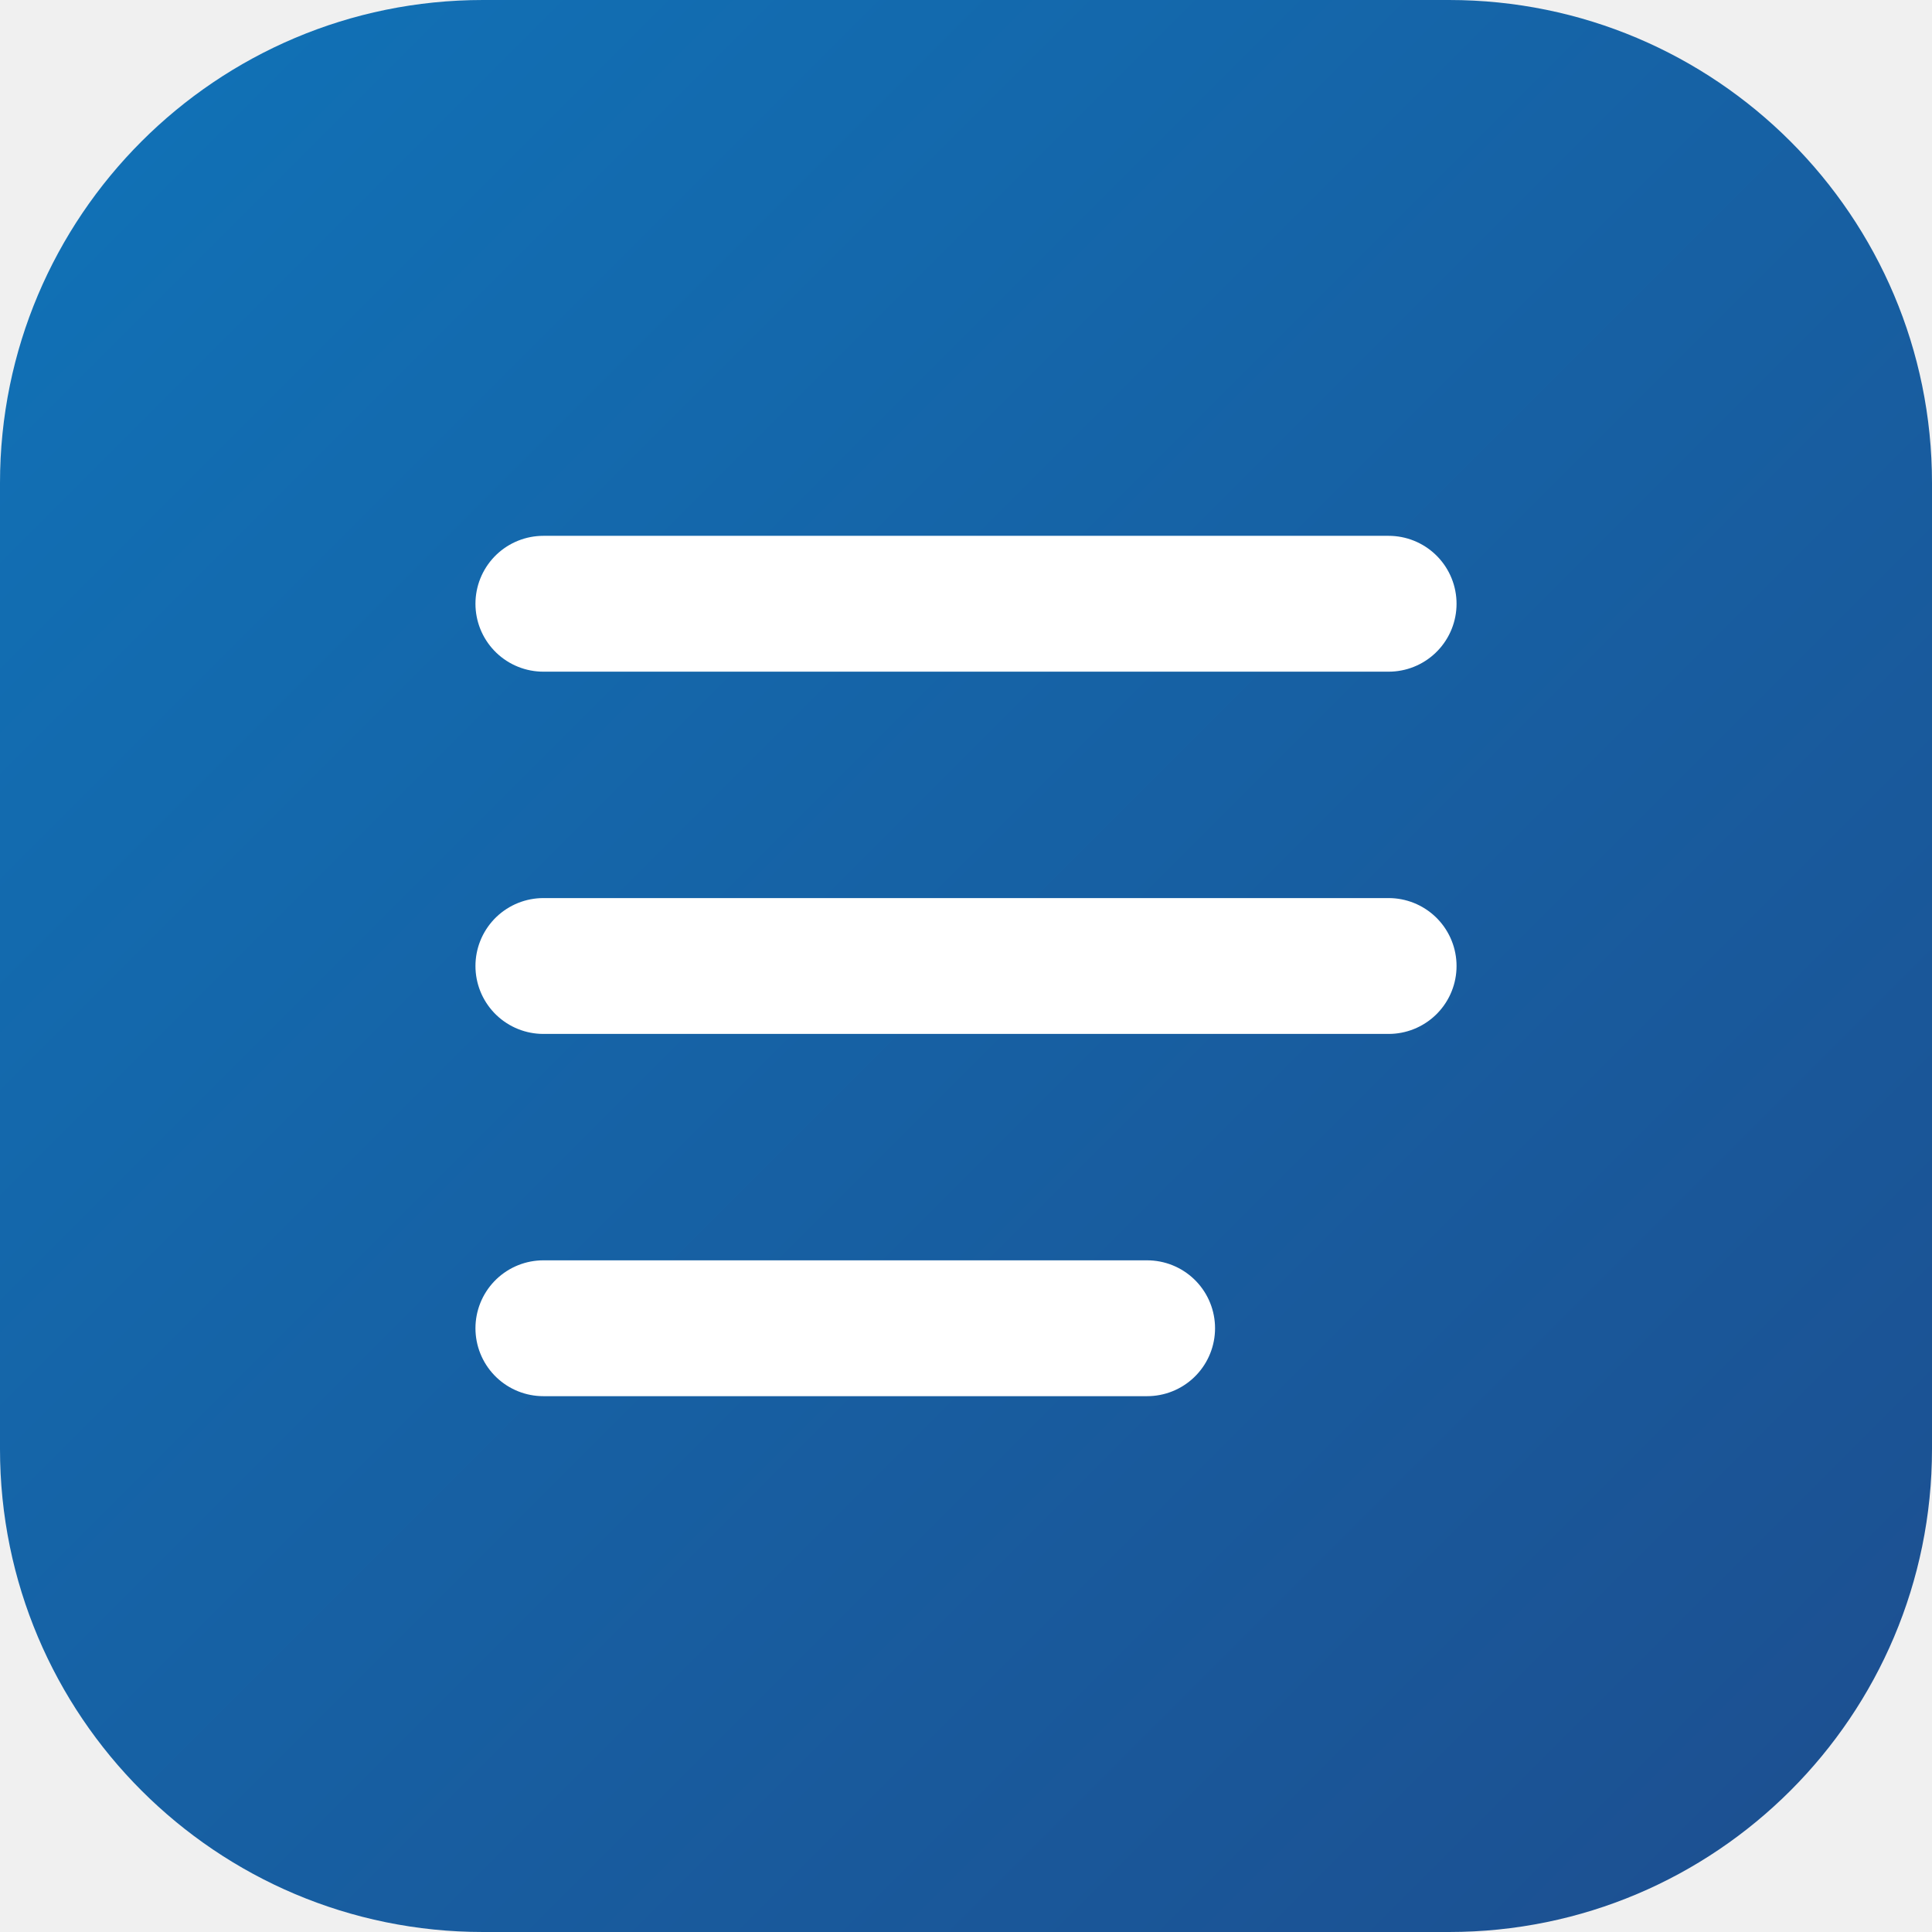
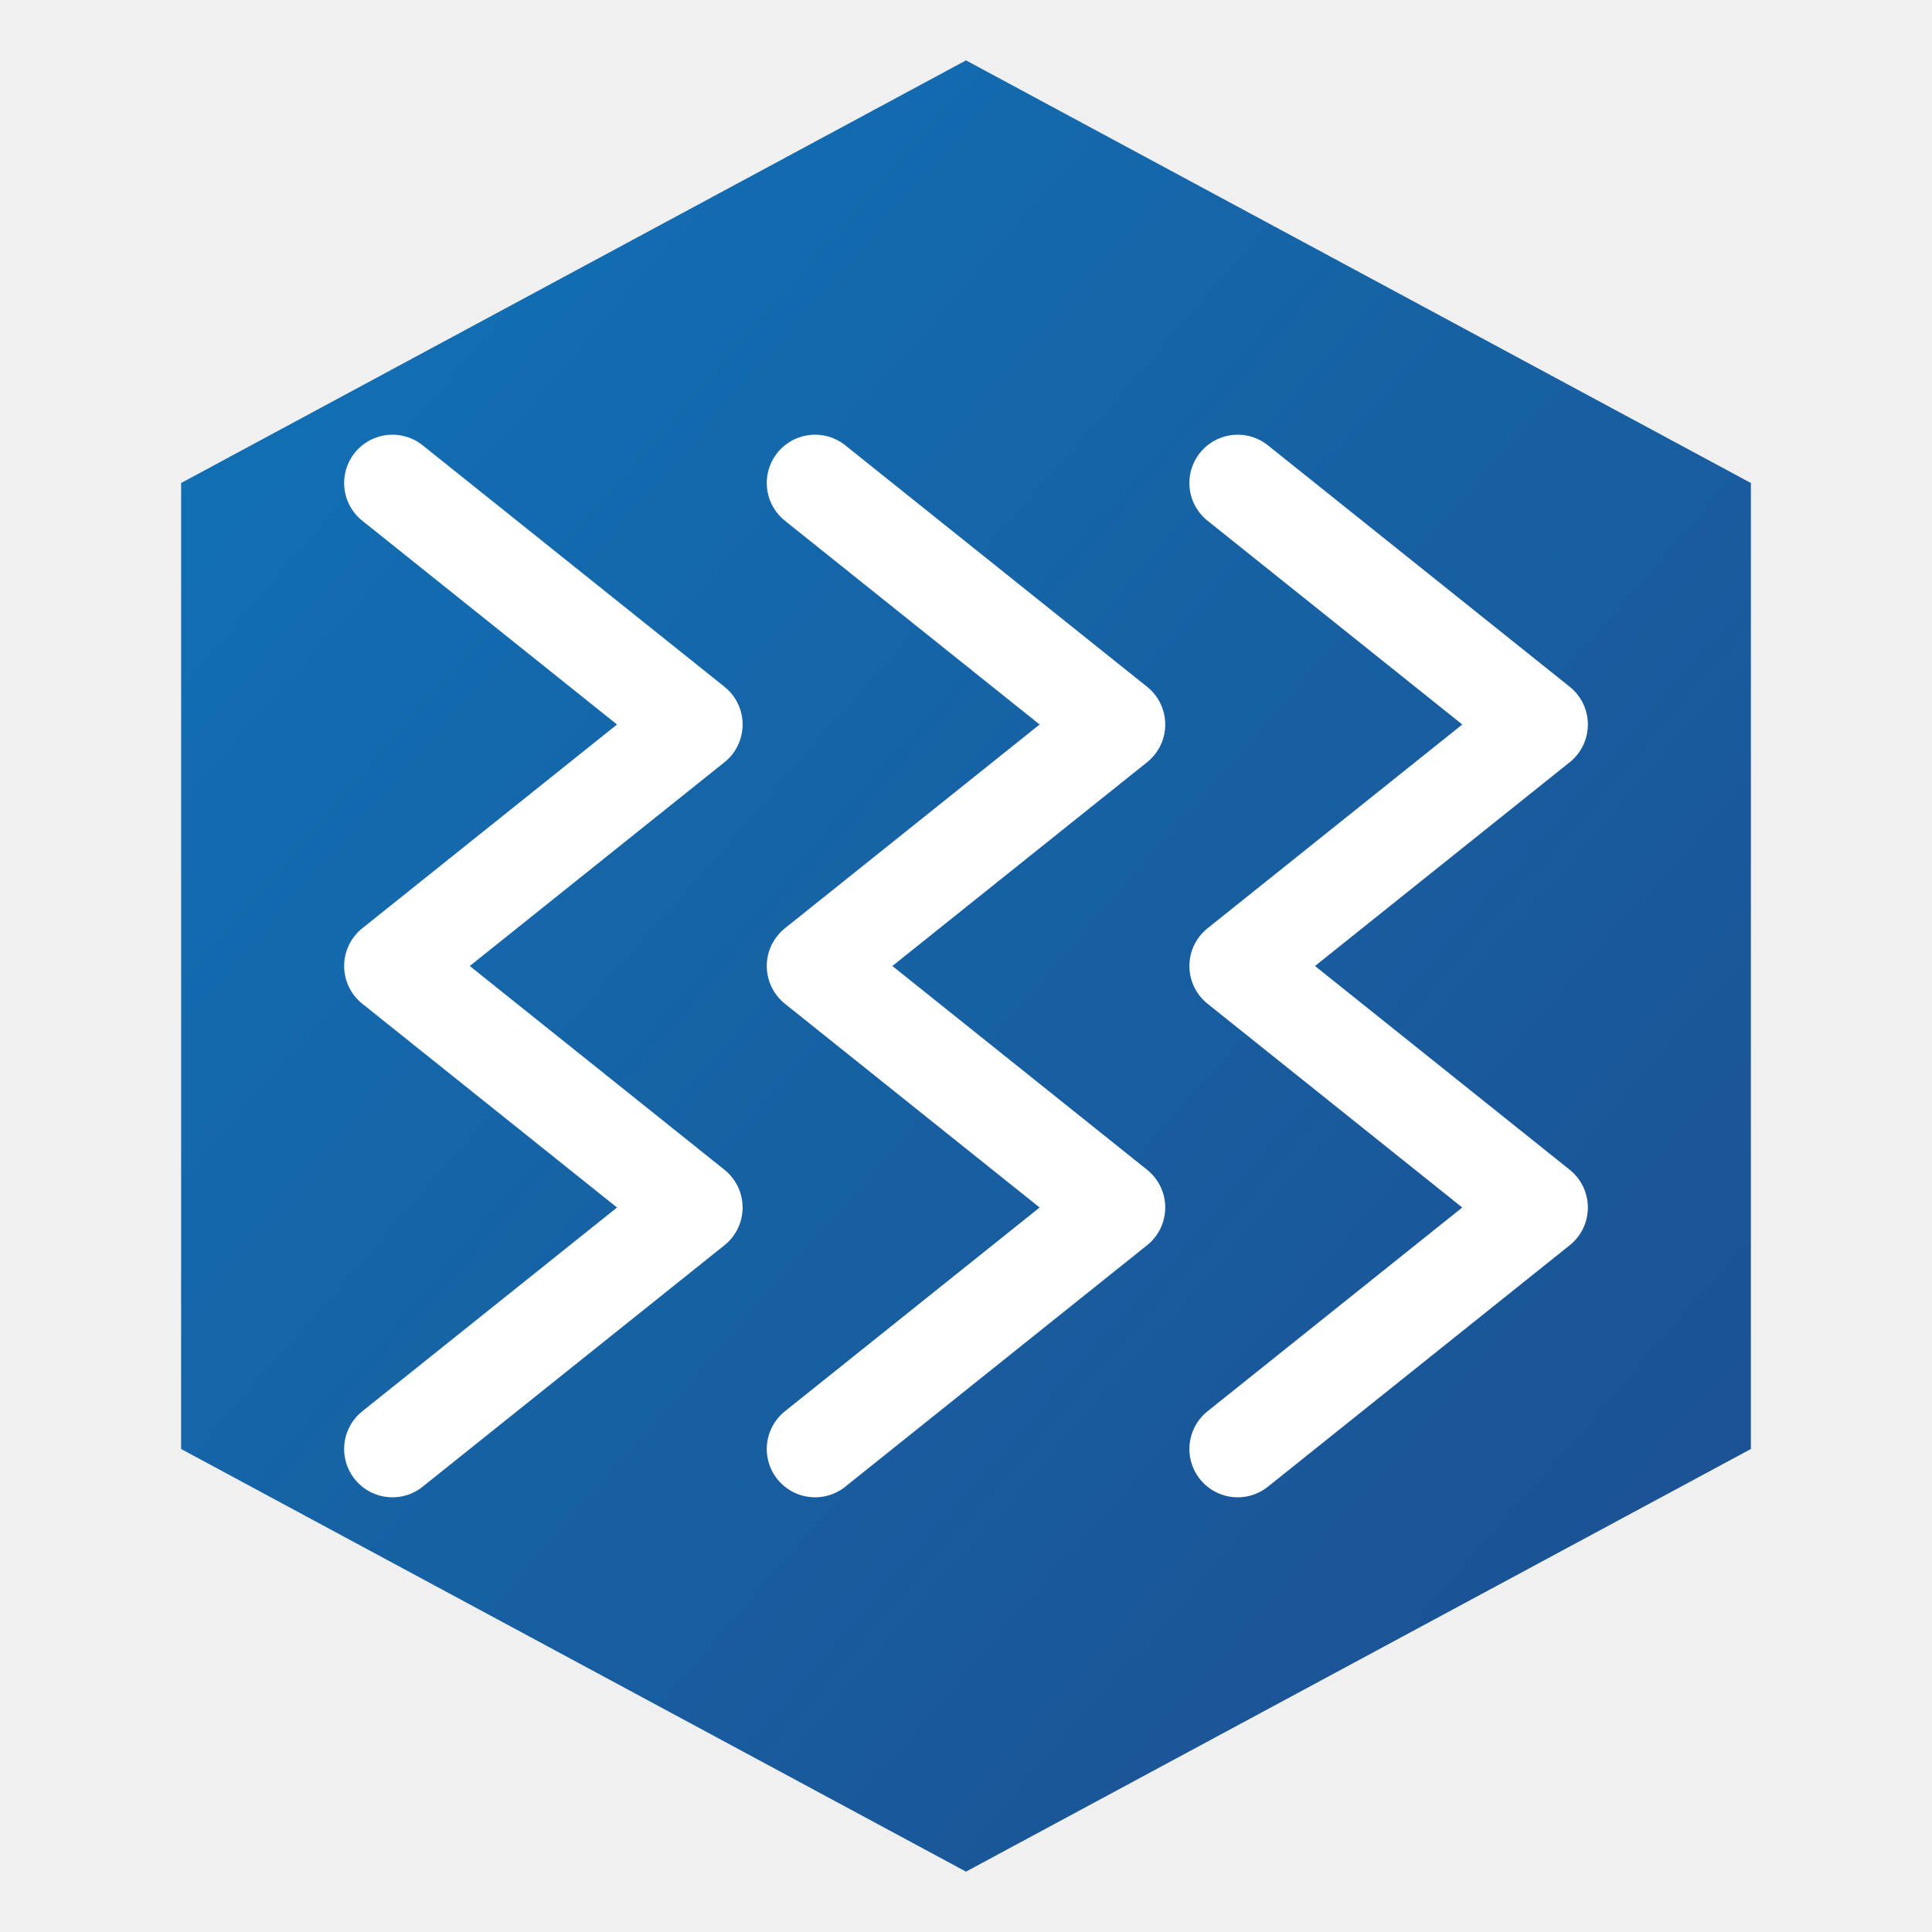
<svg xmlns="http://www.w3.org/2000/svg" viewBox="0 0 64 64">
  <defs>
    <linearGradient id="g" x1="0" y1="0" x2="1" y2="1">
      <stop offset="0" stop-color="#1073b8" />
      <stop offset="1" stop-color="#1d4e8f" />
    </linearGradient>
  </defs>
-   <rect width="64" height="64" rx="16" fill="url(#g)" />
-   <path d="M18 20h28M18 32h28M18 44h20" stroke="#ffffff" stroke-width="4.5" stroke-linecap="round" />
+   <polygon points="32,2 58,16 58,48 32,62 6,48 6,16" fill="url(#g)" />
+   <path d="M13 16 L23 24 L13 32 L23 40 L13 48 M27 16 L37 24 L27 32 L37 40 L27 48 M41 16 L51 24 L41 32 L51 40 L41 48" fill="none" stroke="#ffffff" stroke-width="3.2" stroke-linecap="round" stroke-linejoin="round" />
</svg>
